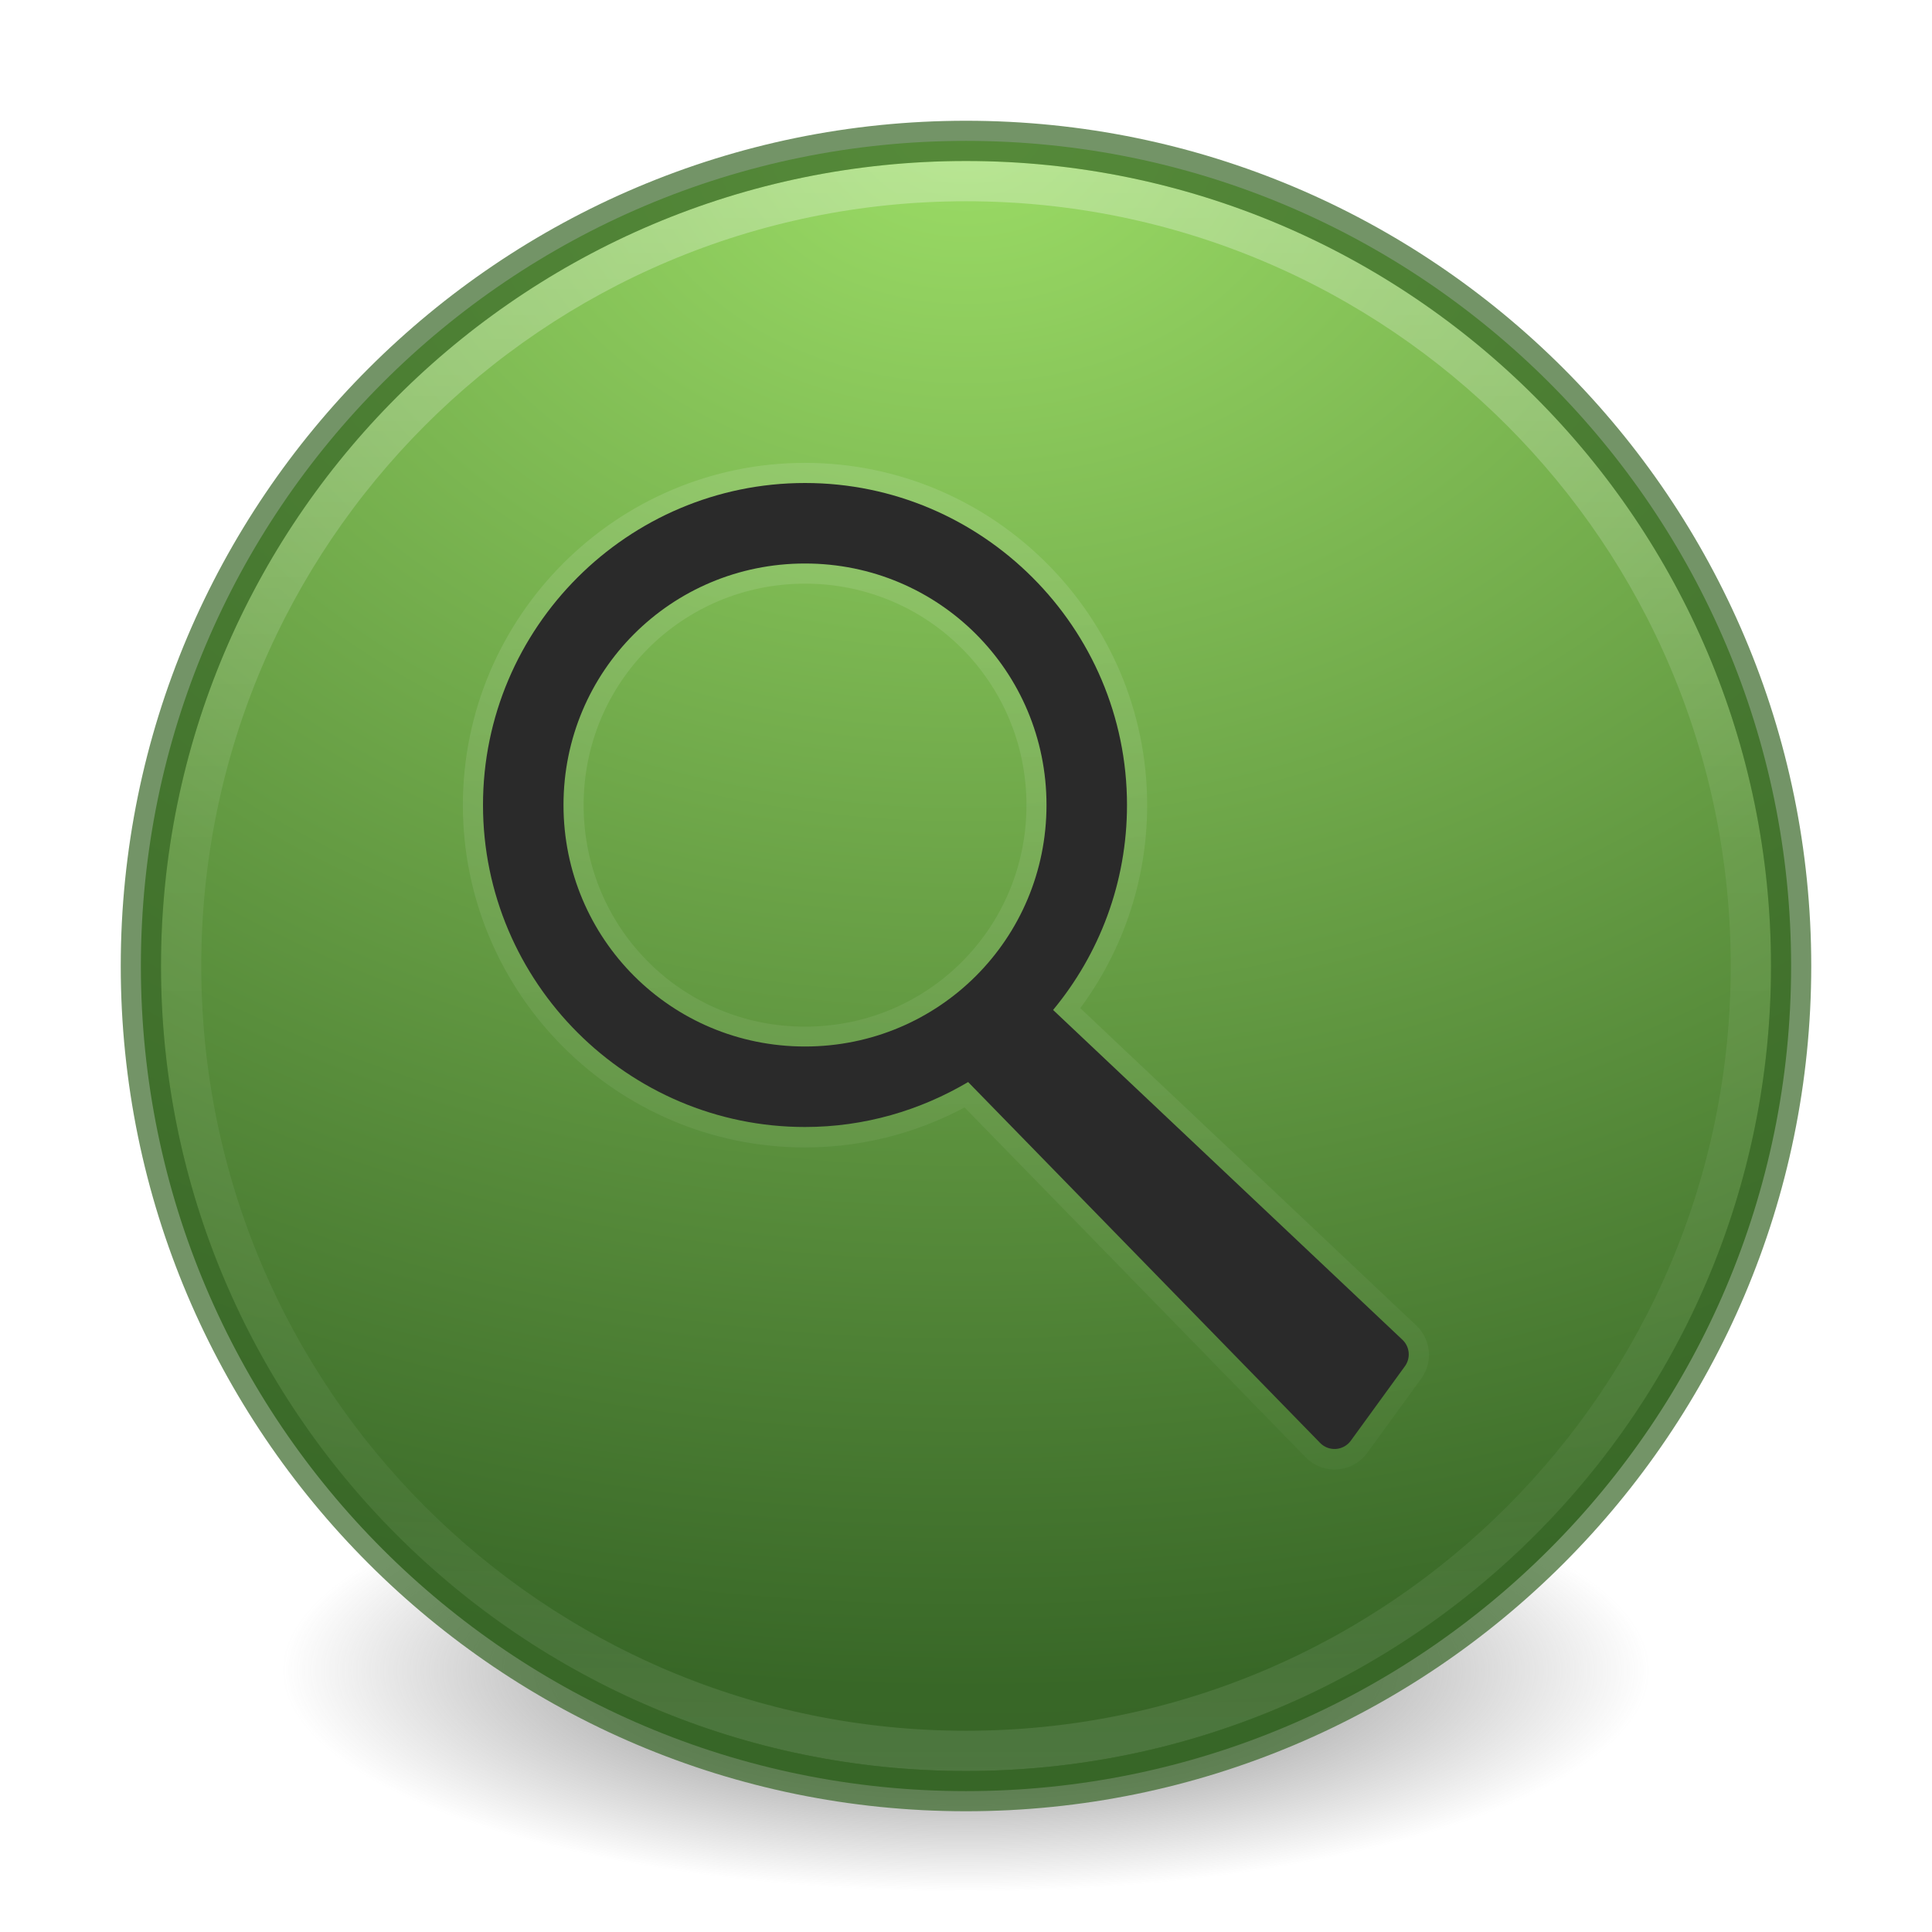
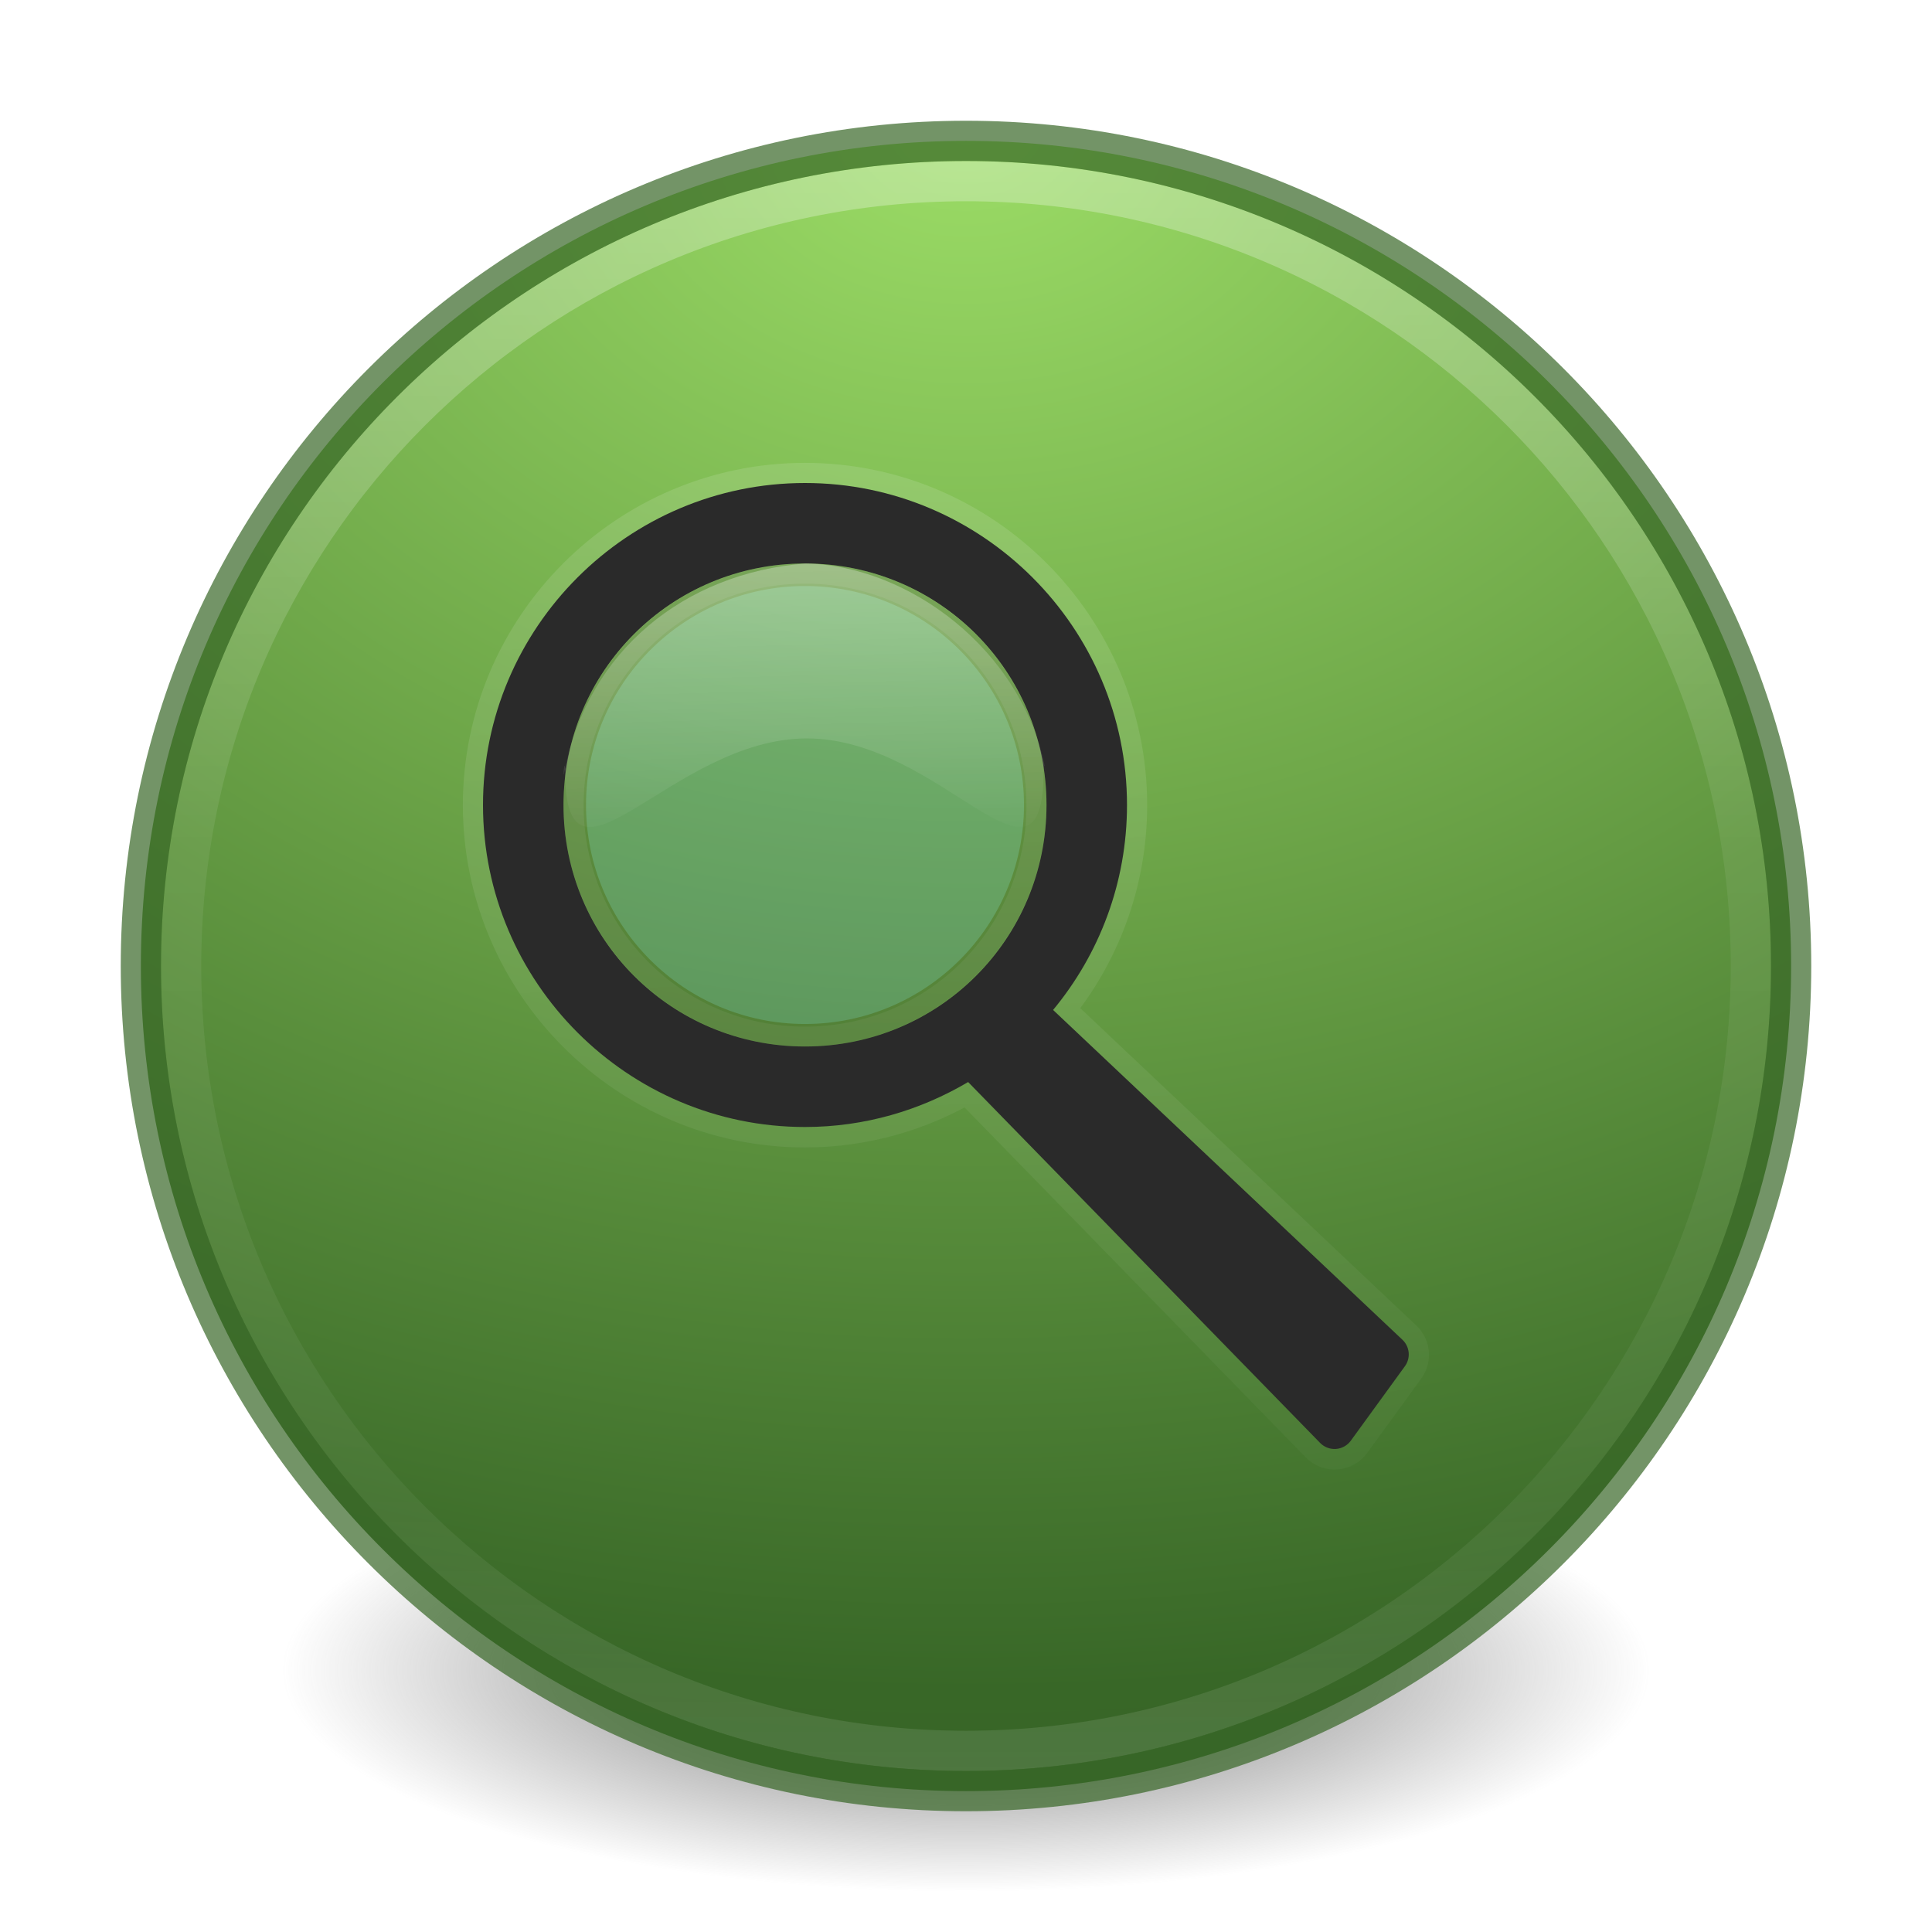
<svg xmlns="http://www.w3.org/2000/svg" xmlns:xlink="http://www.w3.org/1999/xlink" width="48px" height="48px" id="svg4951" version="1.1">
  <defs id="defs4953">
    <linearGradient id="linearGradient4131">
      <stop style="stop-color:#4f0000;stop-opacity:1;" offset="0" id="stop4133" />
      <stop id="stop4139" offset="0.979" style="stop-color:#4f0000;stop-opacity:0.688;" />
      <stop style="stop-color:#4f0000;stop-opacity:0;" offset="1" id="stop4135" />
    </linearGradient>
    <radialGradient cx="23.896" cy="3.99" r="20.397" id="radialGradient3887" gradientUnits="userSpaceOnUse" gradientTransform="matrix(0,1.231648,-1.625754,0,18.48697,-28.72198)">
      <stop id="stop3889" style="stop-color:#fadc65;stop-opacity:1;" offset="0" />
      <stop id="stop3891" style="stop-color:#fecb31;stop-opacity:1;" offset="0.848" />
      <stop id="stop3893" style="stop-color:#f0c003;stop-opacity:1;" offset="1" />
    </radialGradient>
    <linearGradient xlink:href="#linearGradient6455-7-3" id="linearGradient4761" gradientUnits="userSpaceOnUse" x1="38.851" y1="41.608" x2="34.131" y2="37.81" />
    <linearGradient id="linearGradient6455-7-3">
      <stop style="stop-color:#fbac9b;stop-opacity:1" offset="0" id="stop6457-5-1" />
      <stop style="stop-color:#fcfafc;stop-opacity:1" offset="1" id="stop6459-8-9" />
    </linearGradient>
    <linearGradient xlink:href="#linearGradient6413-0-0" id="linearGradient4763" gradientUnits="userSpaceOnUse" x1="38.851" y1="41.608" x2="34.131" y2="37.81" />
    <linearGradient id="linearGradient6413-0-0">
      <stop id="stop6415-1-7" offset="0" style="stop-color:#feffff;stop-opacity:1" />
      <stop id="stop6417-4-9" offset="1" style="stop-color:#fe70ca;stop-opacity:1" />
    </linearGradient>
    <radialGradient xlink:href="#linearGradient6303-33-0-2" id="radialGradient4765" gradientUnits="userSpaceOnUse" cx="36.491" cy="39.709" fx="36.491" fy="39.709" r="3.159" />
    <linearGradient id="linearGradient6303-33-0-2">
      <stop style="stop-color:#ffffff;stop-opacity:1;" offset="0" id="stop6305-1-0-2" />
      <stop style="stop-color:#ffffff;stop-opacity:0;" offset="1" id="stop6307-5-0-6" />
    </linearGradient>
    <radialGradient xlink:href="#linearGradient6303-3-2-1" id="radialGradient4767" gradientUnits="userSpaceOnUse" cx="36.491" cy="39.709" fx="36.491" fy="39.709" r="3.159" />
    <linearGradient id="linearGradient6303-3-2-1">
      <stop style="stop-color:#ffffff;stop-opacity:1;" offset="0" id="stop6305-3-0-9" />
      <stop style="stop-color:#ffffff;stop-opacity:0;" offset="1" id="stop6307-1-0-1" />
    </linearGradient>
    <radialGradient xlink:href="#linearGradient6303-4-8" id="radialGradient4769" gradientUnits="userSpaceOnUse" cx="36.491" cy="39.709" fx="36.491" fy="39.709" r="3.159" />
    <linearGradient id="linearGradient6303-4-8">
      <stop style="stop-color:#ffffff;stop-opacity:1;" offset="0" id="stop6305-33-3" />
      <stop style="stop-color:#ffffff;stop-opacity:0;" offset="1" id="stop6307-9-3" />
    </linearGradient>
    <radialGradient xlink:href="#linearGradient6088-6-1-0" id="radialGradient4771" gradientUnits="userSpaceOnUse" gradientTransform="matrix(2.066496,0,0,2.066496,-34.52522,-33.49338)" cx="32.373" cy="31.405" fx="32.373" fy="31.405" r="3.857" />
    <linearGradient id="linearGradient6088-6-1-0">
      <stop style="stop-color:#ff54d2;stop-opacity:0;" offset="0" id="stop6090-2-0-4" />
      <stop id="stop6257-4-6-1" offset="0.324" style="stop-color:#ff54d2;stop-opacity:0;" />
      <stop id="stop6255-3-6-7" offset="0.561" style="stop-color:#ff54d2;stop-opacity:0.252;" />
      <stop style="stop-color:#ff54d2;stop-opacity:0.478;" offset="1" id="stop6092-9-6-8" />
    </linearGradient>
    <radialGradient xlink:href="#linearGradient6191-8-3-4" id="radialGradient4773" gradientUnits="userSpaceOnUse" gradientTransform="matrix(2.06765,0.5540251,-0.5348486,1.996082,-17.76561,-49.21723)" cx="32.373" cy="31.405" fx="32.373" fy="31.405" r="3.857" />
    <linearGradient id="linearGradient6191-8-3-4">
      <stop id="stop6193-75-7-6" offset="0" style="stop-color:#ffffff;stop-opacity:0;" />
      <stop style="stop-color:#ffffff;stop-opacity:0" offset="0.405" id="stop6197-3-4-1" />
      <stop id="stop6195-7-2-5" offset="1" style="stop-color:#ffffff;stop-opacity:0.478;" />
    </linearGradient>
    <radialGradient xlink:href="#linearGradient6191-7-9-4" id="radialGradient4775" gradientUnits="userSpaceOnUse" gradientTransform="matrix(2.06765,0.5540251,-0.5348486,1.996082,-17.76561,-49.21723)" cx="32.373" cy="31.405" fx="32.373" fy="31.405" r="3.857" />
    <linearGradient id="linearGradient6191-7-9-4">
      <stop id="stop6193-7-3-6" offset="0" style="stop-color:#ffffff;stop-opacity:0;" />
      <stop style="stop-color:#ffffff;stop-opacity:0" offset="0.405" id="stop6197-2-2-0" />
      <stop id="stop6195-2-1-9" offset="1" style="stop-color:#ffffff;stop-opacity:0.478;" />
    </linearGradient>
    <radialGradient xlink:href="#linearGradient6191-9-9" id="radialGradient4777" gradientUnits="userSpaceOnUse" gradientTransform="matrix(2.06765,0.5540251,-0.5348486,1.996082,-17.76561,-49.21723)" cx="32.373" cy="31.405" fx="32.373" fy="31.405" r="3.857" />
    <linearGradient id="linearGradient6191-9-9">
      <stop id="stop6193-8-1" offset="0" style="stop-color:#ffffff;stop-opacity:0;" />
      <stop style="stop-color:#ffffff;stop-opacity:0" offset="0.405" id="stop6197-8-8" />
      <stop id="stop6195-9-3" offset="1" style="stop-color:#ffffff;stop-opacity:0.478;" />
    </linearGradient>
    <linearGradient xlink:href="#linearGradient3990-3-1-7" id="linearGradient4730" gradientUnits="userSpaceOnUse" gradientTransform="matrix(0.115348,0,0,0.0865106,16.28139,17.44497)" x1="68.313" y1="52.925" x2="68.313" y2="65.922" />
    <linearGradient id="linearGradient3990-3-1-7">
      <stop id="stop3992-0-0-1" style="stop-color:#ffffff;stop-opacity:1" offset="0" />
      <stop id="stop3994-2-1-8" style="stop-color:#ffffff;stop-opacity:0" offset="1" />
    </linearGradient>
    <linearGradient xlink:href="#linearGradient4316-4-6-6-4" id="linearGradient4779" gradientUnits="userSpaceOnUse" x1="92.696" y1="16.555" x2="92.696" y2="48.984" />
    <linearGradient id="linearGradient4316-4-6-6-4">
      <stop offset="0" style="stop-color:#ffffff;stop-opacity:1" id="stop4318-4-4-6-5" />
      <stop offset="0.338" style="stop-color:#ffffff;stop-opacity:0.235" id="stop4320-2-2-6-59" />
      <stop offset="0.62" style="stop-color:#ffffff;stop-opacity:0.157" id="stop4322-4-5-5-0" />
      <stop offset="1" style="stop-color:#ffffff;stop-opacity:0.392" id="stop4324-4-1-5-5" />
    </linearGradient>
    <radialGradient xlink:href="#linearGradient6088-74-4" id="radialGradient4781" gradientUnits="userSpaceOnUse" gradientTransform="matrix(2.066496,0,0,2.066496,-34.52522,-33.49338)" cx="32.373" cy="31.405" fx="32.373" fy="31.405" r="3.857" />
    <linearGradient id="linearGradient6088-74-4">
      <stop style="stop-color:#ff54d2;stop-opacity:0;" offset="0" id="stop6090-5-66" />
      <stop id="stop6257-5-4" offset="0.324" style="stop-color:#f62b68;stop-opacity:1" />
      <stop id="stop6255-6-7" offset="0.561" style="stop-color:#ff0105;stop-opacity:1" />
      <stop style="stop-color:#ff54d2;stop-opacity:0.478;" offset="1" id="stop6092-0-22" />
    </linearGradient>
    <linearGradient xlink:href="#linearGradient4316-4-0-7" id="linearGradient4783" gradientUnits="userSpaceOnUse" x1="92.696" y1="16.555" x2="92.696" y2="48.984" />
    <linearGradient id="linearGradient4316-4-0-7">
      <stop offset="0" style="stop-color:#ffffff;stop-opacity:1" id="stop4318-4-5-3" />
      <stop offset="0.338" style="stop-color:#ffffff;stop-opacity:0.235" id="stop4320-2-9-4" />
      <stop offset="0.62" style="stop-color:#ffffff;stop-opacity:0.157" id="stop4322-4-1-3" />
      <stop offset="1" style="stop-color:#ffffff;stop-opacity:0.392" id="stop4324-4-8-66" />
    </linearGradient>
    <radialGradient xlink:href="#linearGradient4278-3-5" id="radialGradient4738" gradientUnits="userSpaceOnUse" gradientTransform="matrix(0.4050452,-6.0397343e-8,5.6748136e-8,0.3805688,-14.88168,-12.45115)" cx="95.838" cy="95.388" fx="95.838" fy="95.388" r="9.498" />
    <linearGradient id="linearGradient4278-3-5">
      <stop id="stop4280-6-90" style="stop-color:#000000;stop-opacity:0" offset="0" />
      <stop id="stop4286-1-9" style="stop-color:#000000;stop-opacity:0" offset="0.5" />
      <stop id="stop4282-24-4" style="stop-color:#000000;stop-opacity:1" offset="1" />
    </linearGradient>
    <radialGradient xlink:href="#linearGradient2867-449-88-871-390-598-476-591-434-148-57-177-691-4-22" id="radialGradient4741" gradientUnits="userSpaceOnUse" gradientTransform="matrix(0,0.4103878,-0.5417072,0,26.16143,10.43124)" cx="23.896" cy="3.99" r="20.397" />
    <linearGradient id="linearGradient2867-449-88-871-390-598-476-591-434-148-57-177-691-4-22">
      <stop id="stop7191-4-6" style="stop-color:#612f91;stop-opacity:1" offset="0" />
      <stop id="stop7197-2-8" style="stop-color:#1a4aa2;stop-opacity:1" offset="1" />
    </linearGradient>
    <linearGradient xlink:href="#linearGradient3087-408-5-3" id="linearGradient4743" gradientUnits="userSpaceOnUse" gradientTransform="matrix(0.1719517,0,0,0.1719509,19.87316,19.87306)" x1="7.078" y1="3.082" x2="7.078" y2="45.369" />
    <linearGradient x1="7.078" y1="3.082" x2="7.078" y2="45.369" id="linearGradient3087-408-5-3" gradientUnits="userSpaceOnUse" gradientTransform="matrix(0.2211072,0,0,0.2211073,6.693426,6.693263)">
      <stop id="stop7201-5-71" style="stop-color:#170418;stop-opacity:1" offset="0" />
      <stop id="stop7203-2-8" style="stop-color:#50386b;stop-opacity:1" offset="1" />
    </linearGradient>
    <radialGradient xlink:href="#linearGradient6042-1-7" id="radialGradient4748" gradientUnits="userSpaceOnUse" gradientTransform="matrix(0,1.437051,-3.310316,0,94.30873,-29.6732)" cx="32" cy="21.239" fx="32" fy="21.239" r="10.498" />
    <linearGradient id="linearGradient6042-1-7">
      <stop id="stop6044-9-6" offset="0" style="stop-color:#07132d;stop-opacity:1" />
      <stop id="stop6046-9-5" offset="1" style="stop-color:#425479;stop-opacity:1;" />
    </linearGradient>
    <radialGradient xlink:href="#linearGradient4507-6-5" id="radialGradient4785" gradientUnits="userSpaceOnUse" gradientTransform="matrix(0,1.9804,-1.9804,0,123.9231,-164.4618)" cx="91.35" cy="16.448" fx="91.35" fy="16.448" r="15.639" />
    <linearGradient id="linearGradient4507-6-5">
      <stop style="stop-color:#2d3955;stop-opacity:1" offset="0" id="stop4509-3-8" />
      <stop id="stop5959-4-45" offset="0.725" style="stop-color:#2b3853;stop-opacity:1" />
      <stop style="stop-color:#192640;stop-opacity:1;" offset="0.75" id="stop5961-1-7" />
      <stop style="stop-color:#08142e;stop-opacity:1" offset="1" id="stop4511-1-0" />
    </linearGradient>
    <linearGradient xlink:href="#linearGradient4316-5-3" id="linearGradient4787" gradientUnits="userSpaceOnUse" x1="92.696" y1="16.555" x2="92.696" y2="48.984" />
    <linearGradient id="linearGradient4316-5-3">
      <stop offset="0" style="stop-color:#ffffff;stop-opacity:1" id="stop4318-1-6" />
      <stop offset="0.338" style="stop-color:#ffffff;stop-opacity:0.235" id="stop4320-9-8" />
      <stop offset="0.62" style="stop-color:#ffffff;stop-opacity:0.157" id="stop4322-42-31" />
      <stop offset="1" style="stop-color:#ffffff;stop-opacity:0.392" id="stop4324-9-9" />
    </linearGradient>
    <linearGradient xlink:href="#linearGradient4220-7-2" id="linearGradient4789" gradientUnits="userSpaceOnUse" x1="91.566" y1="16.543" x2="91.566" y2="48.631" />
    <linearGradient id="linearGradient4220-7-2">
      <stop style="stop-color:#7a8498;stop-opacity:1" offset="0" id="stop4222-7-5" />
      <stop style="stop-color:#34405c;stop-opacity:1" offset="1" id="stop4224-0-5" />
    </linearGradient>
    <linearGradient xlink:href="#linearGradient4164-9" id="linearGradient4756" gradientUnits="userSpaceOnUse" gradientTransform="matrix(0.6666598,0,0,0.6666567,-10.20933,2.667225)" x1="51.2" y1="8.114" x2="51.2" y2="56.115" />
    <linearGradient id="linearGradient4164-9">
      <stop style="stop-color:#b6b6b6;stop-opacity:1;" offset="0" id="stop4166-3" />
      <stop id="stop4216-6" offset="0.331" style="stop-color:#a4a4a4;stop-opacity:1;" />
      <stop style="stop-color:#c5c5c5;stop-opacity:1;" offset="1" id="stop4168-0" />
    </linearGradient>
    <linearGradient id="linearGradient4806-2">
      <stop id="stop4808-4" style="stop-color:#ffffff;stop-opacity:1" offset="0" />
      <stop id="stop4810-0" style="stop-color:#ffffff;stop-opacity:0.235" offset="0.424" />
      <stop id="stop4812-8" style="stop-color:#ffffff;stop-opacity:0.157" offset="0.821" />
      <stop id="stop4814-0" style="stop-color:#ffffff;stop-opacity:0.392" offset="1" />
    </linearGradient>
    <radialGradient gradientTransform="matrix(0,1.231648,-1.625754,0,18.48697,-28.72198)" gradientUnits="userSpaceOnUse" id="radialGradient3093-0-3-6-6" r="20.397" cy="3.99" cx="23.896">
      <stop offset="0" style="stop-color:#af0000;stop-opacity:1;" id="stop3244-9-33-7-0-9" />
      <stop offset="0.661" style="stop-color:#5e0a0a;stop-opacity:1;" id="stop3248-1-7-8-8-1" />
      <stop offset="1" style="stop-color:#340000;stop-opacity:1;" id="stop3250-9-3-0-5-1" />
    </radialGradient>
    <linearGradient id="linearGradient3820-7-2-1">
      <stop id="stop3822-2-6-3" style="stop-color:#3d3d3d;stop-opacity:1" offset="0" />
      <stop id="stop3864-8-7-7" style="stop-color:#686868;stop-opacity:0.498" offset="0.5" />
      <stop id="stop3824-1-2-5" style="stop-color:#686868;stop-opacity:0" offset="1" />
    </linearGradient>
    <linearGradient xlink:href="#linearGradient4806-2" id="linearGradient3107" gradientUnits="userSpaceOnUse" gradientTransform="matrix(1.616981,0,0,1.616981,-92.70737,-21.06024)" x1="71.204" y1="15.369" x2="71.204" y2="40.496" />
    <radialGradient xlink:href="#radialGradient3093-0-3-6-6" id="radialGradient3110" gradientUnits="userSpaceOnUse" gradientTransform="matrix(0,2.888522,-3.812798,0,39.21344,-65.9495)" cx="23.896" cy="3.99" fx="23.896" fy="3.99" r="20.397" />
    <radialGradient xlink:href="#linearGradient3820-7-2-1" id="radialGradient3113" gradientUnits="userSpaceOnUse" gradientTransform="matrix(0.2708338,0,0,0.08762273,-2.85507,25.18723)" cx="99.157" cy="186.171" fx="99.157" fy="186.171" r="62.769" />
    <radialGradient xlink:href="#radialGradient3887" id="radialGradient3885" gradientUnits="userSpaceOnUse" gradientTransform="matrix(0,1.378687,-1.271961,0,29.00081,-23.5676)" cx="26.562" cy="4.03" fx="26.562" fy="4.03" r="20.397" />
    <radialGradient xlink:href="#radialGradient3093-0-3-6-6" id="radialGradient3905" cx="25.34" cy="14.178" fx="25.34" fy="14.178" r="11.549" gradientTransform="matrix(-2.4213099e-8,5.296428,-3.248858,0,69.92557,-131.0669)" gradientUnits="userSpaceOnUse" />
    <clipPath clipPathUnits="userSpaceOnUse" id="clipPath3195">
      <path d="M 24,7.03 C 14.637,7.03 7.03,14.637 7.03,24 7.03,33.363 14.637,40.97 24,40.97 33.363,40.97 40.97,33.363 40.97,24 40.97,14.637 33.363,7.03 24,7.03 z" id="path3197" style="color:#000000;fill:url(#radialGradient3199);fill-opacity:1;fill-rule:nonzero;stroke:none;stroke-width:1;marker:none;visibility:visible;display:inline;overflow:visible;enable-background:accumulate" />
    </clipPath>
    <radialGradient xlink:href="#radialGradient3887" id="radialGradient3199" gradientUnits="userSpaceOnUse" gradientTransform="matrix(0,1.378687,-1.271961,0,29.00081,-23.5676)" cx="26.562" cy="4.03" fx="26.562" fy="4.03" r="20.397" />
    <filter id="filter3301" color-interpolation-filters="sRGB">
      <feTurbulence id="feTurbulence3303" baseFrequency="0.2" seed="300" numOctaves="7" result="result1" type="turbulence" />
      <feDisplacementMap id="feDisplacementMap3305" in2="result1" xChannelSelector="R" result="result6" />
      <feBlend id="feBlend3307" in2="SourceGraphic" result="fbSourceGraphic" mode="screen" in="result6" />
      <feColorMatrix id="feColorMatrix3309" values="1 0 0 -1 0 1 0 1 -1 0 1 0 0 -1 0 -0.8 -1 0 4 -2.5 " result="fbSourceGraphicAlpha" />
      <feGaussianBlur id="feGaussianBlur3311" stdDeviation="0.5" in="fbSourceGraphicAlpha" result="result0" />
      <feDiffuseLighting id="feDiffuseLighting3313" result="result5" surfaceScale="15" diffuseConstant="0.4">
        <feDistantLight id="feDistantLight3315" azimuth="235" elevation="25" />
      </feDiffuseLighting>
      <feComposite id="feComposite3317" in2="SourceGraphic" result="result4" operator="arithmetic" k2="0.9" k3="0.9" />
      <feComposite id="feComposite3319" in2="SourceGraphic" in="result4" result="result2" operator="in" />
    </filter>
    <filter id="filter3339" x="-0.15" width="1.3" y="-0.15" height="1.3" color-interpolation-filters="sRGB">
      <feTurbulence id="feTurbulence3341" type="turbulence" numOctaves="5" baseFrequency="0.08 0.175" seed="25" />
      <feColorMatrix id="feColorMatrix3343" result="result5" values="1 0 0 0 0 0 1 0 0 0 0 0 1 0 0 0 0 0 2 0 " />
      <feComposite id="feComposite3345" in2="result5" in="SourceGraphic" operator="in" />
      <feMorphology id="feMorphology3347" operator="dilate" radius="0.65" result="result3" />
      <feTurbulence id="feTurbulence3349" numOctaves="7" baseFrequency="0.05 0.09" type="fractalNoise" seed="25" />
      <feGaussianBlur id="feGaussianBlur3351" stdDeviation="2" result="result7" />
      <feDisplacementMap id="feDisplacementMap3353" in2="result7" in="result3" xChannelSelector="R" yChannelSelector="G" scale="5" result="result4" />
      <feFlood id="feFlood3355" flood-opacity="1" flood-color="rgb(255,255,255)" result="result8" />
      <feComposite id="feComposite3357" in2="result4" k3="0.7" k1="0.7" result="result2" operator="arithmetic" />
      <feComposite id="feComposite3359" in2="SourceAlpha" k2="1" in="result2" operator="arithmetic" k1="1" result="result6" />
      <feBlend id="feBlend3361" in2="result6" mode="multiply" in="result6" />
    </filter>
    <linearGradient xlink:href="#linearGradient4131" id="linearGradient4137" x1="26.327" y1="8.345" x2="13.569" y2="35.595" gradientUnits="userSpaceOnUse" />
    <radialGradient xlink:href="#radialGradient3093-0-3-6-6" id="radialGradient3146" gradientUnits="userSpaceOnUse" gradientTransform="matrix(-2.4213099e-8,5.296428,-3.248858,0,69.92557,-131.0669)" cx="25.34" cy="14.178" fx="25.34" fy="14.178" r="11.549" />
    <radialGradient xlink:href="#radialGradient3887" id="radialGradient3152" gradientUnits="userSpaceOnUse" gradientTransform="matrix(0,1.378687,-1.271961,0,29.00081,-23.5676)" cx="26.562" cy="4.03" fx="26.562" fy="4.03" r="20.397" />
    <linearGradient xlink:href="#linearGradient4806-2" id="linearGradient3156" gradientUnits="userSpaceOnUse" gradientTransform="matrix(1.616981,0,0,1.616981,-92.70737,-21.06024)" x1="71.204" y1="15.369" x2="71.204" y2="40.496" />
    <radialGradient xlink:href="#radialGradient3093-0-3-6-6" id="radialGradient3159" gradientUnits="userSpaceOnUse" gradientTransform="matrix(0,2.888522,-3.812798,0,39.21344,-65.9495)" cx="23.896" cy="3.99" fx="23.896" fy="3.99" r="20.397" />
    <radialGradient xlink:href="#linearGradient3820-7-2-1" id="radialGradient3162" gradientUnits="userSpaceOnUse" gradientTransform="matrix(0.2708338,0,0,0.08762273,-2.85507,25.18723)" cx="99.157" cy="186.171" fx="99.157" fy="186.171" r="62.769" />
    <clipPath clipPathUnits="userSpaceOnUse" id="clipPath3166">
      <path style="opacity:0.7;color:#000000;fill:none;stroke:#000000;stroke-width:0.833;stroke-opacity:1;marker:none;visibility:visible;display:inline;overflow:visible;enable-background:accumulate" d="m 24,6.917 c -9.426,0 -17.083,7.657 -17.083,17.083 0,9.426 7.657,17.083 17.083,17.083 9.426,0 17.083,-7.657 17.083,-17.083 C 41.083,14.574 33.426,6.917 24,6.917 z" id="path3168" />
    </clipPath>
    <radialGradient xlink:href="#radialGradient3887-3" id="radialGradient3178" gradientUnits="userSpaceOnUse" gradientTransform="matrix(0,1.969553,-1.817087,0,39.14402,-35.95371)" cx="26.562" cy="4.03" fx="26.562" fy="4.03" r="20.397" />
    <radialGradient cx="23.896" cy="3.99" r="20.397" id="radialGradient3887-3" gradientUnits="userSpaceOnUse" gradientTransform="matrix(0,1.231648,-1.625754,0,18.48697,-28.72198)">
      <stop id="stop3889-6" style="stop-color:#323232;stop-opacity:1;" offset="0" />
      <stop id="stop3891-4" style="stop-color:#191919;stop-opacity:1;" offset="0.848" />
      <stop id="stop3893-2" style="stop-color:#0c0c0c;stop-opacity:1;" offset="1" />
    </radialGradient>
    <radialGradient xlink:href="#radialGradient3093-0-3-6" id="radialGradient3188" gradientUnits="userSpaceOnUse" gradientTransform="matrix(0,3.06497,-2.265055,0,68.22266,-78.72971)" cx="27.853" cy="15.612" fx="27.853" fy="15.612" r="16.796" />
    <radialGradient cx="23.896" cy="3.99" r="20.397" id="radialGradient3093-0-3-6" gradientUnits="userSpaceOnUse" gradientTransform="matrix(0,1.231648,-1.625754,0,18.48697,-28.72198)">
      <stop id="stop3244-9-33-7-0" style="stop-color:#ff9c44;stop-opacity:1;" offset="0" />
      <stop id="stop3248-1-7-8-8" style="stop-color:#ff7e0c;stop-opacity:1;" offset="0.661" />
      <stop id="stop3250-9-3-0-5" style="stop-color:#cb5f00;stop-opacity:1;" offset="1" />
    </radialGradient>
    <radialGradient r="20.397" fy="4.03" fx="26.562" cy="4.03" cx="26.562" gradientTransform="matrix(0,1.969553,-1.817087,0,-32.10598,-47.57871)" gradientUnits="userSpaceOnUse" id="radialGradient3218" xlink:href="#radialGradient3887-3" />
    <radialGradient cx="23.896" cy="3.99" r="20.397" id="radialGradient3093-0-3-6-3" gradientUnits="userSpaceOnUse" gradientTransform="matrix(0,1.231648,-1.625754,0,18.48697,-28.72198)">
      <stop id="stop3244-9-33-7-0-6" style="stop-color:#9cdd66;stop-opacity:1;" offset="0" />
      <stop id="stop3248-1-7-8-8-6" style="stop-color:#386727;stop-opacity:1;" offset="0.661" />
      <stop id="stop3250-9-3-0-5-2" style="stop-color:#2e5527;stop-opacity:1;" offset="1" />
    </radialGradient>
    <radialGradient xlink:href="#radialGradient3887-4" id="radialGradient3178-3" gradientUnits="userSpaceOnUse" gradientTransform="matrix(0,1.378687,-1.271961,0,28.00081,-5.967139)" cx="26.562" cy="4.03" fx="26.562" fy="4.03" r="20.397" />
    <radialGradient cx="23.896" cy="3.99" r="20.397" id="radialGradient3887-4" gradientUnits="userSpaceOnUse" gradientTransform="matrix(0,1.231648,-1.625754,0,18.48697,-28.72198)">
      <stop id="stop3889-1" style="stop-color:#323232;stop-opacity:1;" offset="0" />
      <stop id="stop3891-5" style="stop-color:#191919;stop-opacity:1;" offset="0.848" />
      <stop id="stop3893-3" style="stop-color:#0c0c0c;stop-opacity:1;" offset="1" />
    </radialGradient>
    <radialGradient r="20.397" fy="4.03" fx="26.562" cy="4.03" cx="26.562" gradientTransform="matrix(0,1.378687,-1.271961,0,-22.87419,-22.9426)" gradientUnits="userSpaceOnUse" id="radialGradient3246" xlink:href="#radialGradient3887-4" />
    <radialGradient xlink:href="#radialGradient3887" id="radialGradient3225" gradientUnits="userSpaceOnUse" gradientTransform="matrix(0,1.378687,-1.271961,0,29.00081,-23.5676)" cx="26.562" cy="4.03" fx="26.562" fy="4.03" r="20.397" />
    <radialGradient xlink:href="#radialGradient3887" id="radialGradient3241" gradientUnits="userSpaceOnUse" gradientTransform="matrix(0,1.378687,-1.271961,0,29.00081,-23.5676)" cx="26.562" cy="4.03" fx="26.562" fy="4.03" r="20.397" />
    <linearGradient xlink:href="#linearGradient4806-2" id="linearGradient3189" gradientUnits="userSpaceOnUse" gradientTransform="matrix(1.616981,0,0,1.616981,-92.70737,-21.06024)" x1="71.204" y1="15.369" x2="71.204" y2="40.496" />
    <radialGradient xlink:href="#radialGradient3093-0-3-6-3" id="radialGradient3192" gradientUnits="userSpaceOnUse" gradientTransform="matrix(0,2.888522,-3.812798,0,39.21344,-65.94951)" cx="23.896" cy="3.99" fx="23.896" fy="3.99" r="20.397" />
    <radialGradient xlink:href="#linearGradient3820-7-2-1" id="radialGradient3195" gradientUnits="userSpaceOnUse" gradientTransform="matrix(0.2708338,0,0,0.08762273,-2.85507,25.18723)" cx="99.157" cy="186.171" fx="99.157" fy="186.171" r="62.769" />
    <linearGradient xlink:href="#linearGradient5803" id="linearGradient3990" x1="4.327" y1="24" x2="43.673" y2="24" gradientUnits="userSpaceOnUse" />
    <linearGradient xlink:href="#linearGradient5803" id="linearGradient3023" gradientUnits="userSpaceOnUse" gradientTransform="matrix(0.710907,0,0,0.710907,-91.33499,2.139763)" x1="167.983" y1="8.508" x2="167.983" y2="54.78" />
    <linearGradient id="linearGradient5803">
      <stop id="stop5805" style="stop-color:#fff5ef;stop-opacity:1" offset="0" />
      <stop id="stop5807" style="stop-color:#fef8dd;stop-opacity:1" offset="1" />
    </linearGradient>
    <linearGradient y2="54.78" x2="167.983" y1="8.508" x1="167.983" gradientTransform="matrix(0.710907,0,0,0.710907,-91.33499,2.139763)" gradientUnits="userSpaceOnUse" id="linearGradient3061" xlink:href="#linearGradient5803" />
    <linearGradient xlink:href="#linearGradient5803" id="linearGradient4023" gradientUnits="userSpaceOnUse" x1="4.327" y1="24" x2="43.673" y2="24" />
    <linearGradient xlink:href="#linearGradient5803" id="linearGradient4025" gradientUnits="userSpaceOnUse" x1="4.327" y1="24" x2="43.673" y2="24" />
    <linearGradient xlink:href="#linearGradient5803" id="linearGradient4027" gradientUnits="userSpaceOnUse" x1="4.327" y1="24" x2="43.673" y2="24" />
    <linearGradient xlink:href="#linearGradient5803" id="linearGradient4029" gradientUnits="userSpaceOnUse" x1="4.327" y1="24" x2="43.673" y2="24" />
    <linearGradient xlink:href="#linearGradient2490-1-7" id="linearGradient3933" gradientUnits="userSpaceOnUse" gradientTransform="matrix(0.496676,0,0,0.5083402,-313.4178,-210.1827)" x1="612.705" y1="481.672" x2="612.705" y2="422.656" />
    <linearGradient id="linearGradient2490-1-7">
      <stop id="stop2492-7-5" style="stop-color:#121579;stop-opacity:1;" offset="0" />
      <stop id="stop2494-2-7" style="stop-color:#2795dd;stop-opacity:1;" offset="1" />
    </linearGradient>
    <linearGradient xlink:href="#linearGradient2490-1-2" id="linearGradient3935" gradientUnits="userSpaceOnUse" gradientTransform="matrix(0.496676,0,0,0.5083402,-313.4178,-210.1827)" x1="612.705" y1="479.705" x2="612.705" y2="422.656" />
    <linearGradient id="linearGradient2490-1-2">
      <stop id="stop2492-7-3" style="stop-color:#123479;stop-opacity:1;" offset="0" />
      <stop id="stop2494-2-4" style="stop-color:#2774dd;stop-opacity:1;" offset="1" />
    </linearGradient>
    <linearGradient xlink:href="#linearGradient2490-1" id="linearGradient3937" gradientUnits="userSpaceOnUse" gradientTransform="matrix(0.496676,0,0,0.5083402,-313.4178,-210.1827)" x1="612.705" y1="477.737" x2="612.705" y2="422.656" />
    <linearGradient id="linearGradient2490-1">
      <stop id="stop2492-7" style="stop-color:#123179;stop-opacity:1;" offset="0" />
      <stop id="stop2494-2" style="stop-color:#2774dd;stop-opacity:1;" offset="1" />
    </linearGradient>
    <linearGradient xlink:href="#radialGradient3093-0-3-6-3" id="linearGradient3997" gradientUnits="userSpaceOnUse" gradientTransform="matrix(0.496676,0,0,0.5083402,-277.0934,-210.1743)" x1="612.705" y1="477.737" x2="612.705" y2="422.656" />
    <linearGradient xlink:href="#radialGradient3093-0-3-6-3" id="linearGradient4000" gradientUnits="userSpaceOnUse" gradientTransform="matrix(0.496676,0,0,0.5083402,-277.0934,-210.1743)" x1="612.705" y1="479.705" x2="612.705" y2="422.656" />
    <linearGradient xlink:href="#radialGradient3093-0-3-6-3" id="linearGradient4003" gradientUnits="userSpaceOnUse" gradientTransform="matrix(0.496676,0,0,0.5083402,-277.0934,-210.1743)" x1="612.705" y1="481.672" x2="612.705" y2="422.656" />
    <linearGradient xlink:href="#radialGradient3093-0-3-6-3" id="linearGradient4010" gradientUnits="userSpaceOnUse" gradientTransform="matrix(0.496676,0,0,0.5083402,-277.0934,-210.1743)" x1="612.705" y1="479.705" x2="612.705" y2="422.656" />
    <linearGradient xlink:href="#radialGradient3093-0-3-6-3" id="linearGradient4012" gradientUnits="userSpaceOnUse" gradientTransform="matrix(0.496676,0,0,0.5083402,-277.0934,-210.1743)" x1="612.705" y1="477.737" x2="612.705" y2="422.656" />
    <linearGradient xlink:href="#radialGradient3093-0-3-6-3" id="linearGradient4016" gradientUnits="userSpaceOnUse" gradientTransform="matrix(0.496676,0,0,0.5083402,-243.5796,-210.2383)" x1="612.705" y1="477.737" x2="612.705" y2="422.656" />
    <linearGradient xlink:href="#radialGradient3093-0-3-6-3" id="linearGradient4019" gradientUnits="userSpaceOnUse" gradientTransform="matrix(0.496676,0,0,0.5083402,-243.5796,-210.2383)" x1="612.705" y1="479.705" x2="612.705" y2="422.656" />
    <linearGradient xlink:href="#linearGradient4806-2" id="linearGradient3214" gradientUnits="userSpaceOnUse" gradientTransform="matrix(1.616981,0,0,1.616981,-92.70737,-21.06024)" x1="71.204" y1="15.369" x2="71.204" y2="40.496" />
    <radialGradient xlink:href="#radialGradient3093-0-3-6-3" id="radialGradient3217" gradientUnits="userSpaceOnUse" gradientTransform="matrix(0,2.888522,-3.812798,0,39.21344,-65.94951)" cx="23.896" cy="3.99" fx="23.896" fy="3.99" r="20.397" />
    <radialGradient xlink:href="#linearGradient3820-7-2-1" id="radialGradient3220" gradientUnits="userSpaceOnUse" gradientTransform="matrix(0.2708338,0,0,0.08762273,-2.85507,25.18723)" cx="99.157" cy="186.171" fx="99.157" fy="186.171" r="62.769" />
    <linearGradient id="linearGradient11114-516">
      <stop id="stop3372" style="stop-color:#242424;stop-opacity:0.992" offset="0" />
      <stop id="stop3374" style="stop-color:#656565;stop-opacity:1" offset="1" />
    </linearGradient>
    <linearGradient id="linearGradient3277-442">
      <stop id="stop3378" style="stop-color:#575757;stop-opacity:1" offset="0" />
      <stop id="stop3380" style="stop-color:#333333;stop-opacity:1" offset="1" />
    </linearGradient>
    <linearGradient id="linearGradient2300-465">
      <stop id="stop3396" style="stop-color:#343434;stop-opacity:0.976" offset="0" />
      <stop id="stop3398" style="stop-color:#929292;stop-opacity:1" offset="1" />
    </linearGradient>
    <linearGradient id="linearGradient11104-770">
      <stop id="stop3402" style="stop-color:#333333;stop-opacity:1" offset="0" />
      <stop id="stop3404" style="stop-color:#333333;stop-opacity:0.612" offset="1" />
    </linearGradient>
    <linearGradient id="linearGradient6209-717">
      <stop id="stop3366" style="stop-color:#979797;stop-opacity:1" offset="0" />
      <stop id="stop3368" style="stop-color:#000000;stop-opacity:0.341" offset="1" />
    </linearGradient>
    <linearGradient xlink:href="#linearGradient3990-3-1-7" id="linearGradient4589" x1="22.174" y1="3.248" x2="23.911" y2="44.272" gradientUnits="userSpaceOnUse" />
+     <linearGradient xlink:href="#linearGradient6303-33-0-2" id="linearGradient4433" x1="22.759" y1="13.035" x2="23.078" y2="25.611" gradientUnits="userSpaceOnUse" gradientTransform="matrix(1,0,0,1.052065,0,-0.9054653)" />
  </defs>
  <g id="layer1">
    <path style="fill:url(#radialGradient3220);fill-opacity:1;stroke:none" id="path3818-0-5" d="m 41,41.5 a 17,5.5 0 0 1 -34,0 17,5.5 0 1 1 34,0 z" />
    <path d="m 24,3.5 c -11.311,0 -20.5,9.189 -20.5,20.5 0,11.311 9.189,20.5 20.5,20.5 11.311,0 20.5,-9.189 20.5,-20.5 C 44.5,12.689 35.311,3.5 24,3.5 z" id="path2555-7-2" style="color:#000000;fill:url(#radialGradient3217);fill-opacity:1;fill-rule:nonzero;stroke:none;stroke-width:1;marker:none;visibility:visible;display:inline;overflow:visible;enable-background:accumulate" />
    <path style="opacity:0.3;color:#000000;fill:none;stroke:url(#linearGradient3214);stroke-width:1;stroke-linecap:round;stroke-linejoin:round;stroke-miterlimit:4;stroke-opacity:1;stroke-dasharray:none;stroke-dashoffset:0;marker:none;visibility:visible;display:inline;overflow:visible;enable-background:accumulate" d="M 43.5,24 C 43.5,34.77 34.77,43.5 24,43.5 13.23,43.5 4.5,34.77 4.5,24 4.5,13.23 13.23,4.5 24,4.5 34.77,4.5 43.5,13.23 43.5,24 z" id="path4176" />
    <path style="opacity:0.7;color:#000000;fill:none;stroke:#386727;stroke-width:1;stroke-opacity:1;marker:none;visibility:visible;display:inline;overflow:visible;enable-background:accumulate" d="M 24,3.5 C 12.689,3.5 3.5,12.689 3.5,24 3.5,35.311 12.689,44.5 24,44.5 35.311,44.5 44.5,35.311 44.5,24 44.5,12.689 35.311,3.5 24,3.5 z" id="path3871" />
    <path style="color:#000000;font-style:normal;font-variant:normal;font-weight:normal;font-stretch:normal;font-size:medium;line-height:normal;font-family:sans-serif;text-indent:0;text-align:start;text-decoration:none;text-decoration-line:none;text-decoration-style:solid;text-decoration-color:#000000;letter-spacing:normal;word-spacing:normal;text-transform:none;direction:ltr;block-progression:tb;writing-mode:lr-tb;baseline-shift:baseline;text-anchor:start;white-space:normal;clip-rule:nonzero;display:inline;overflow:visible;visibility:visible;opacity:0.15;isolation:auto;mix-blend-mode:normal;color-interpolation:sRGB;color-interpolation-filters:linearRGB;solid-color:#000000;solid-opacity:1;fill:none;fill-opacity:1;fill-rule:evenodd;stroke:url(#linearGradient4589);stroke-width:1;stroke-linecap:round;stroke-linejoin:round;stroke-miterlimit:4;stroke-dasharray:none;stroke-dashoffset:0;stroke-opacity:1;color-rendering:auto;image-rendering:auto;shape-rendering:auto;text-rendering:auto;enable-background:accumulate" d="m 20.001,12 c -4.407,0 -8.001,3.595 -8.001,8.004 0,4.408 3.594,8.004 8.001,8.004 1.479,0 2.862,-0.413 4.053,-1.118 l 8.747,8.971 a 0.5,0.5 0 0 0 0.762,-0.057 l 1.344,-1.85 a 0.5,0.5 0 0 0 -0.061,-0.657 l -8.681,-8.199 c 1.147,-1.386 1.836,-3.162 1.836,-5.094 0,-4.408 -3.594,-8.004 -8.001,-8.004 z m 0,2.001 c 3.326,0 6.001,2.676 6.001,6.003 0,3.327 -2.675,6.003 -6.001,6.003 -3.326,0 -6.001,-2.676 -6.001,-6.003 0,-3.327 2.675,-6.003 6.001,-6.003 z" id="path4240" />
    <path style="color:#000000;font-style:normal;font-variant:normal;font-weight:normal;font-stretch:normal;font-size:medium;line-height:normal;font-family:sans-serif;text-indent:0;text-align:start;text-decoration:none;text-decoration-line:none;text-decoration-style:solid;text-decoration-color:#000000;letter-spacing:normal;word-spacing:normal;text-transform:none;direction:ltr;block-progression:tb;writing-mode:lr-tb;baseline-shift:baseline;text-anchor:start;white-space:normal;clip-rule:nonzero;display:inline;overflow:visible;visibility:visible;opacity:1;isolation:auto;mix-blend-mode:normal;color-interpolation:sRGB;color-interpolation-filters:linearRGB;solid-color:#000000;solid-opacity:1;fill:#2a2a2a;fill-opacity:1;fill-rule:evenodd;stroke:none;stroke-width:1;stroke-linecap:round;stroke-linejoin:round;stroke-miterlimit:4;stroke-dasharray:none;stroke-dashoffset:0;stroke-opacity:1;color-rendering:auto;image-rendering:auto;shape-rendering:auto;text-rendering:auto;enable-background:accumulate" d="m 20,12 c -4.406,0 -8,3.594 -8,8 0,4.407 3.594,8 8,8 1.479,0 2.862,-0.413 4.053,-1.117 l 8.746,8.967 a 0.5,0.5 0 0 0 0.762,-0.057 l 1.344,-1.85 a 0.5,0.5 0 0 0 -0.061,-0.656 L 26.164,25.092 C 27.311,23.707 28,21.932 28,20 28,15.594 24.406,12 20,12 Z m 0,2 c 3.325,0 6,2.675 6,6 0,3.326 -2.675,6 -6,6 -3.325,0 -6,-2.675 -6,-6 0,-3.326 2.675,-6 6,-6 z" id="path11112-5" />
+     <g transform="matrix(0.5454544,0,0,0.5454544,6.909094,6.909096)" id="g4400">
+       <path id="path4435" d="M 34.487,24 A 10.487,10.487 0 0 1 24,34.487 10.487,10.487 0 0 1 13.513,24 10.487,10.487 0 0 1 24,13.513 10.487,10.487 0 0 1 34.487,24 Z" style="opacity:0.15;fill:#4998ff;fill-opacity:1;stroke:#000000;stroke-width:1.025;stroke-linecap:round;stroke-linejoin:round;stroke-miterlimit:4;stroke-dasharray:none;stroke-opacity:1" />
+       <path style="opacity:0.3;fill:url(#linearGradient4433);fill-opacity:1" id="path4264" d="m 34.866,22.457 c 0,-0.811 0.233,0.691 0.085,-0.074 -1.055,-5.482 -6.274,-9.308 -10.943,-9.383 -5.527,0.441 -9.875,3.998 -10.943,9.383 -0.149,0.765 0.007,-0.738 0.007,0.074 0,6.49 4.845,-1.49 11.014,-1.49 6.168,0 10.78,7.98 10.78,1.49 z" />
+     </g>
  </g>
</svg>
